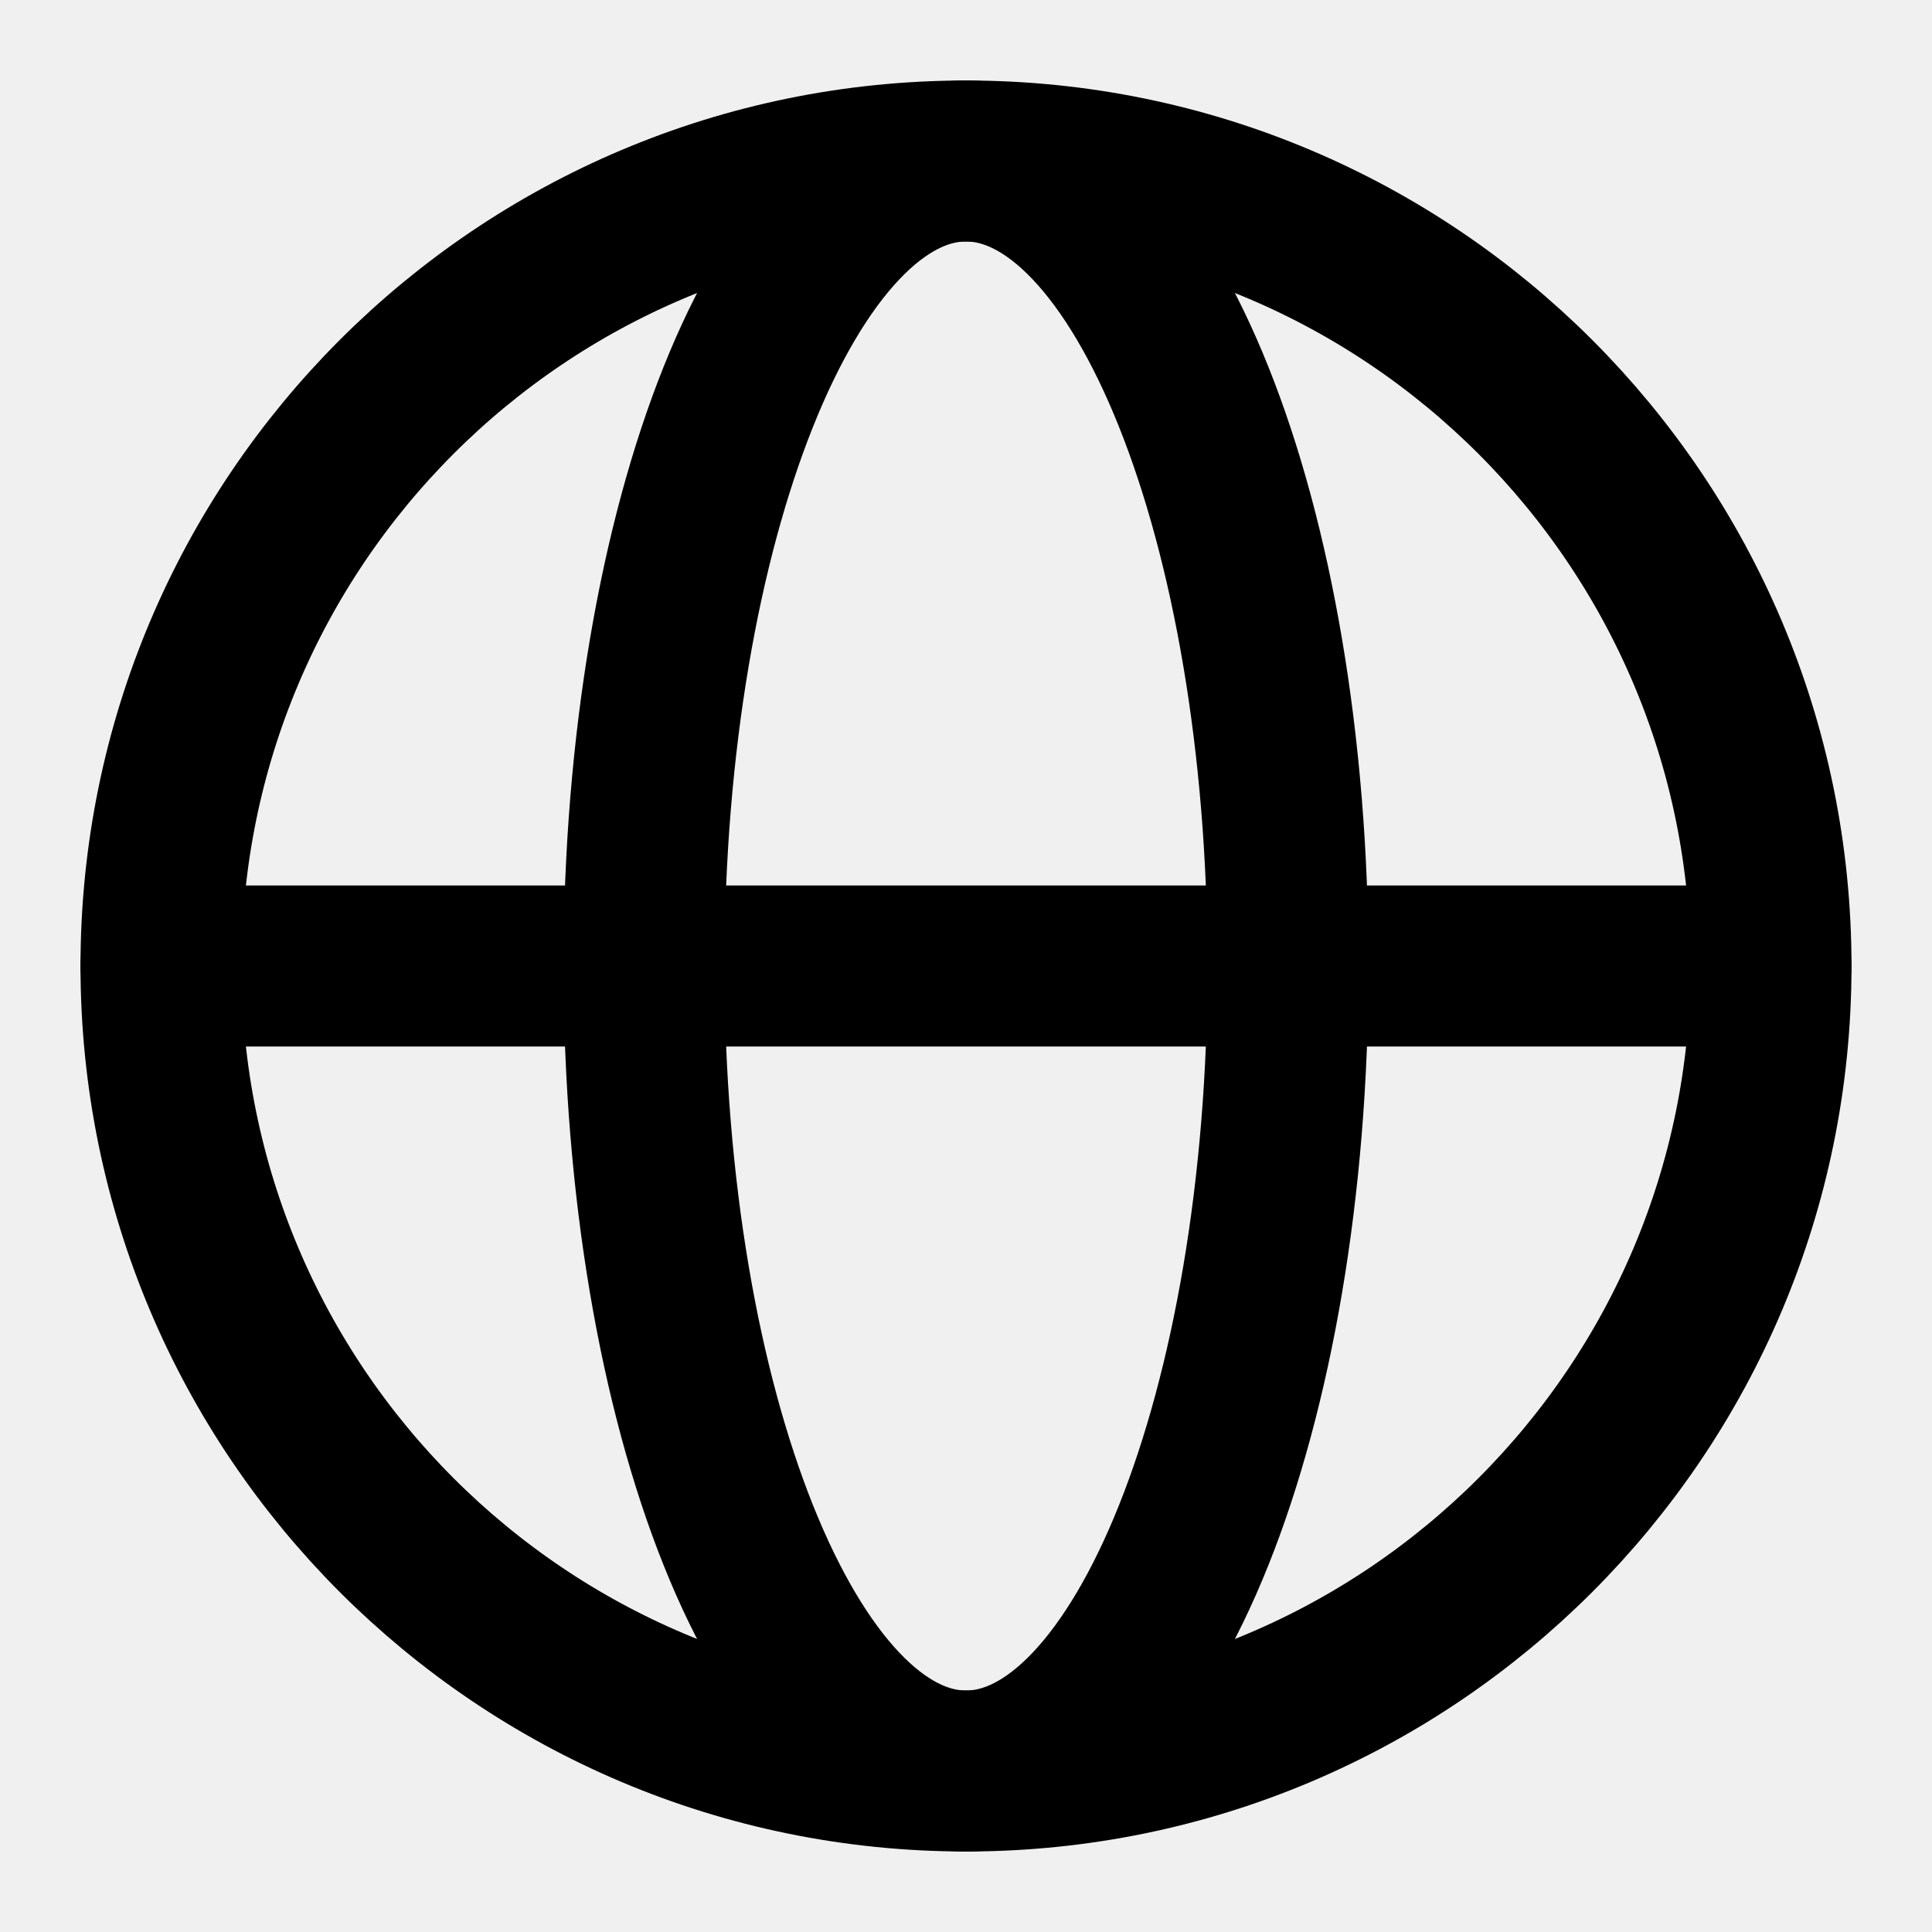
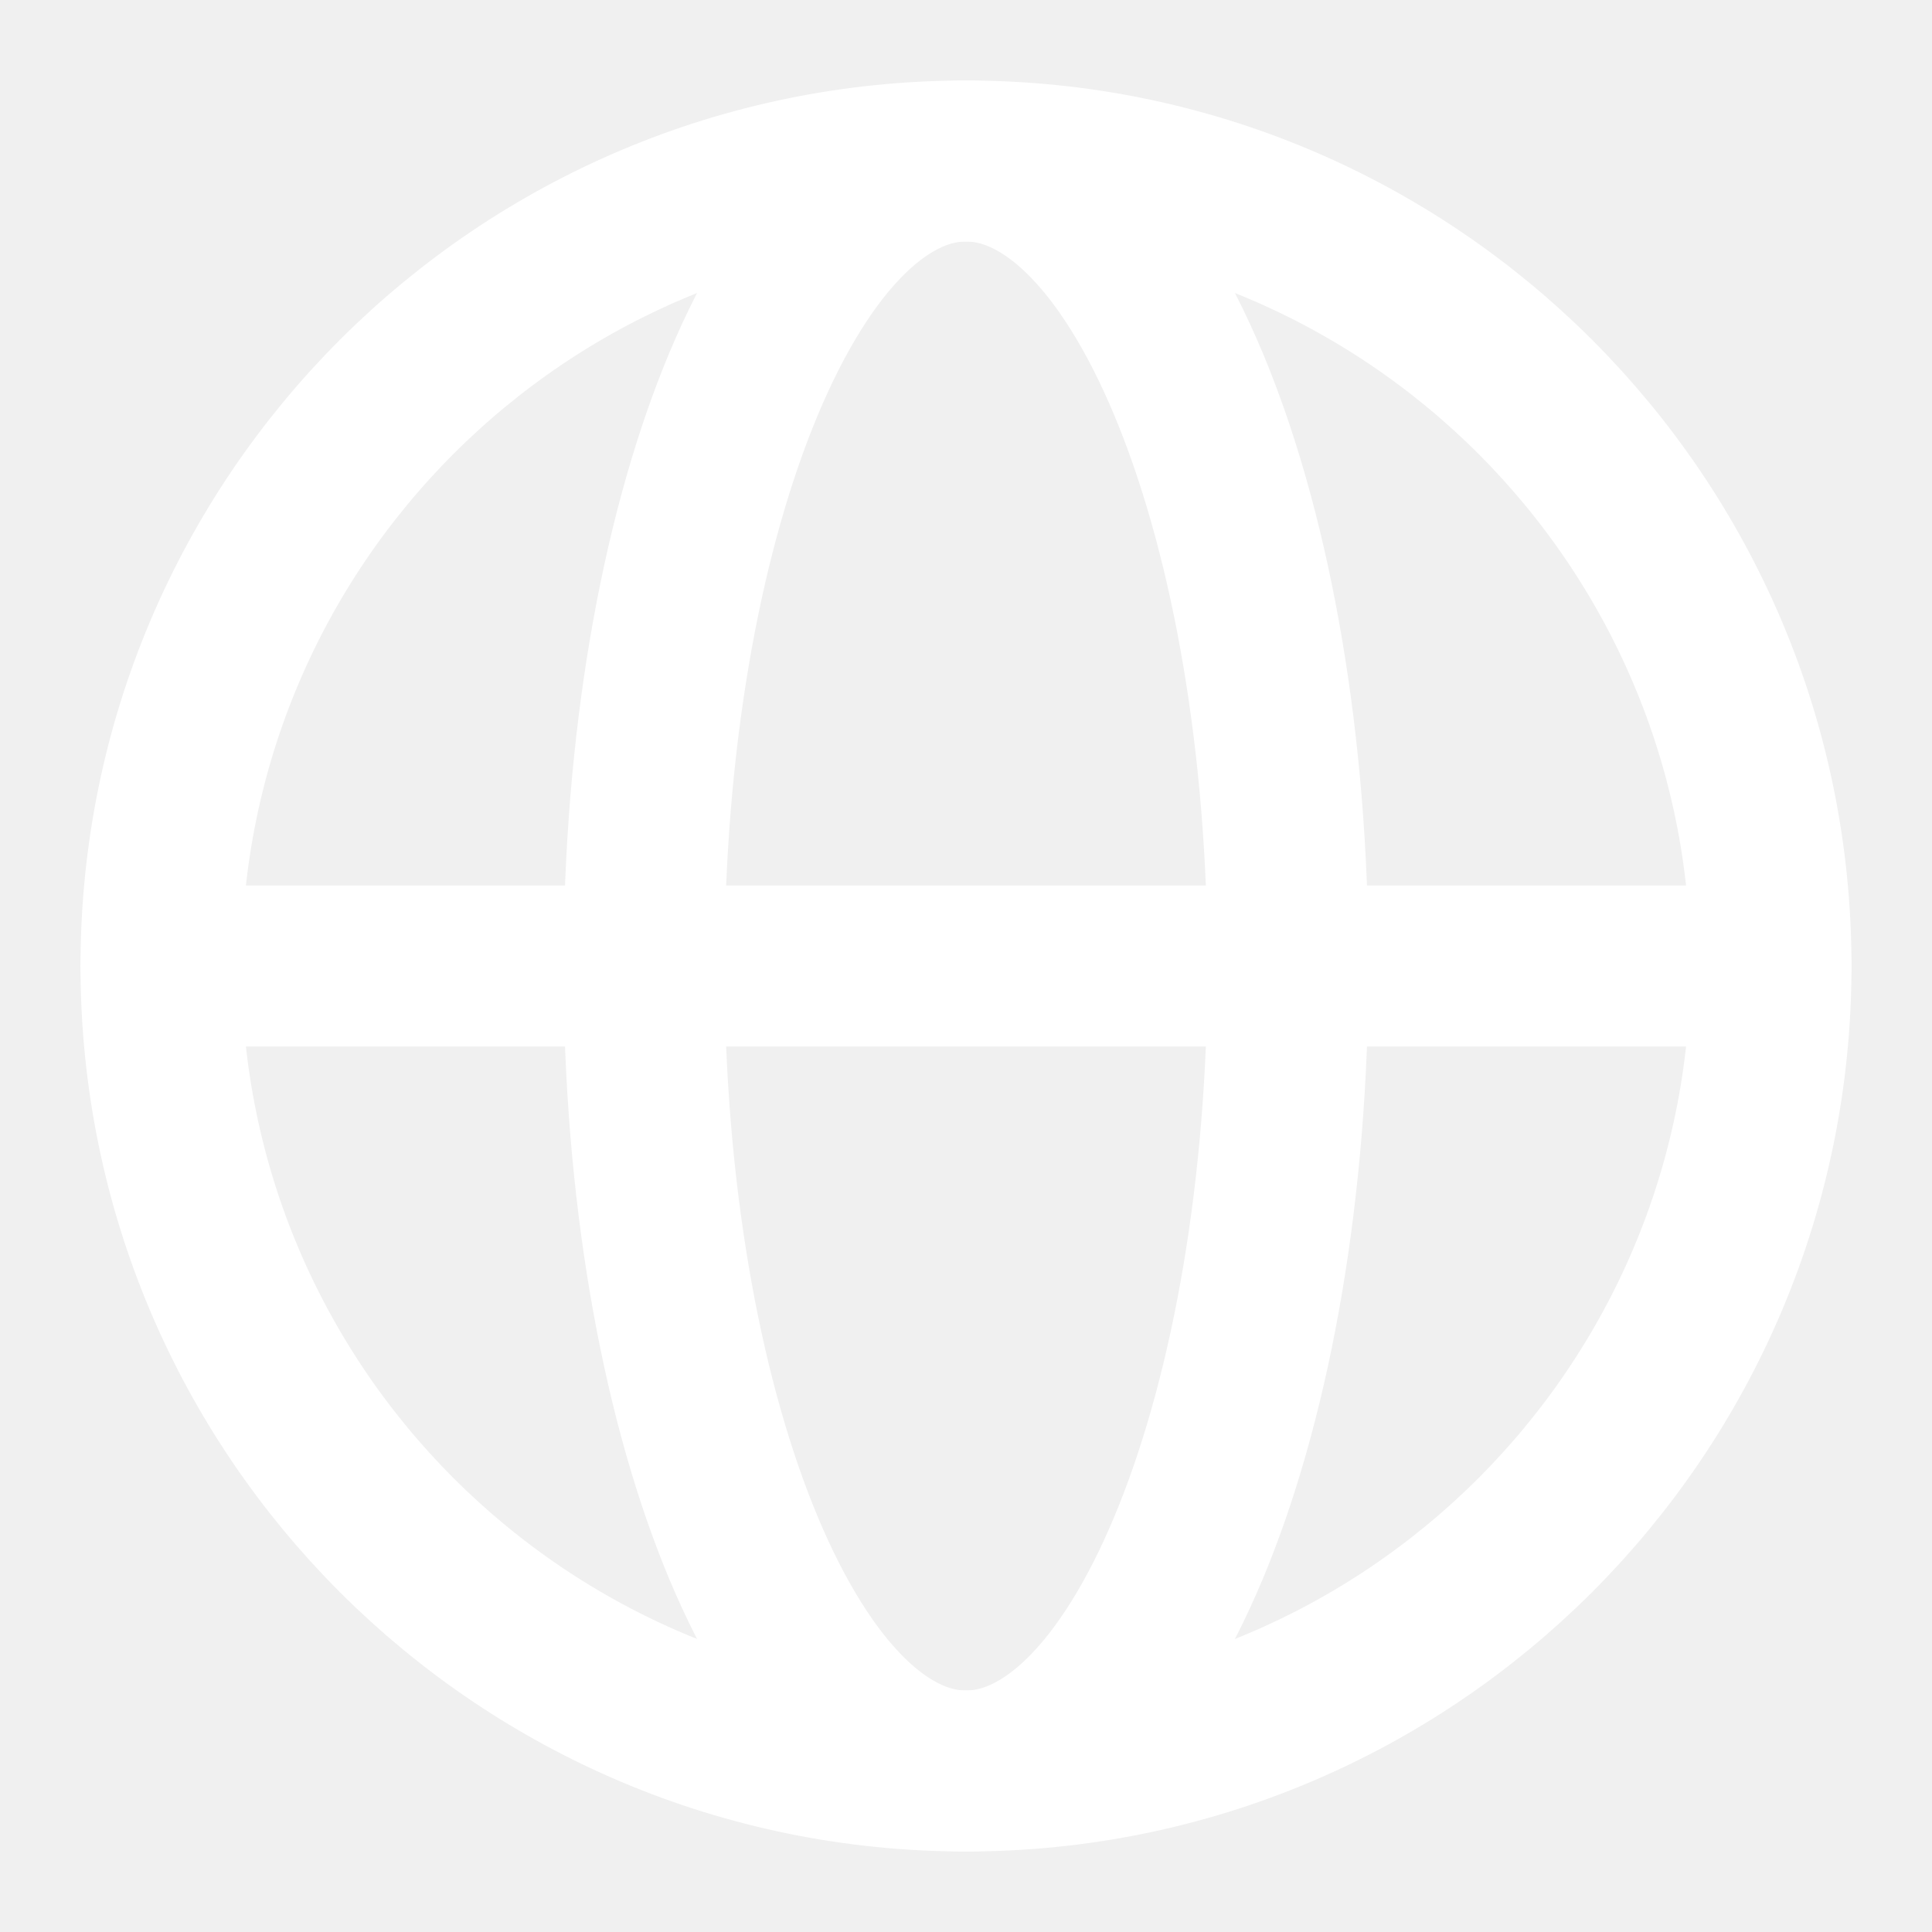
<svg xmlns="http://www.w3.org/2000/svg" width="24" height="24" viewBox="0 0 24 24">
-   <g fill="none" stroke="currentColor" stroke-linecap="round" stroke-linejoin="round" stroke-width="2">
+   <g fill="none" stroke="white" stroke-linecap="round" stroke-linejoin="round" stroke-width="2">
    <circle cx="12" cy="12" r="10" />
    <ellipse cx="12" cy="12" rx="10" ry="4" transform="rotate(90 12 12)" />
    <path d="M2 12h20" />
  </g>
</svg>
